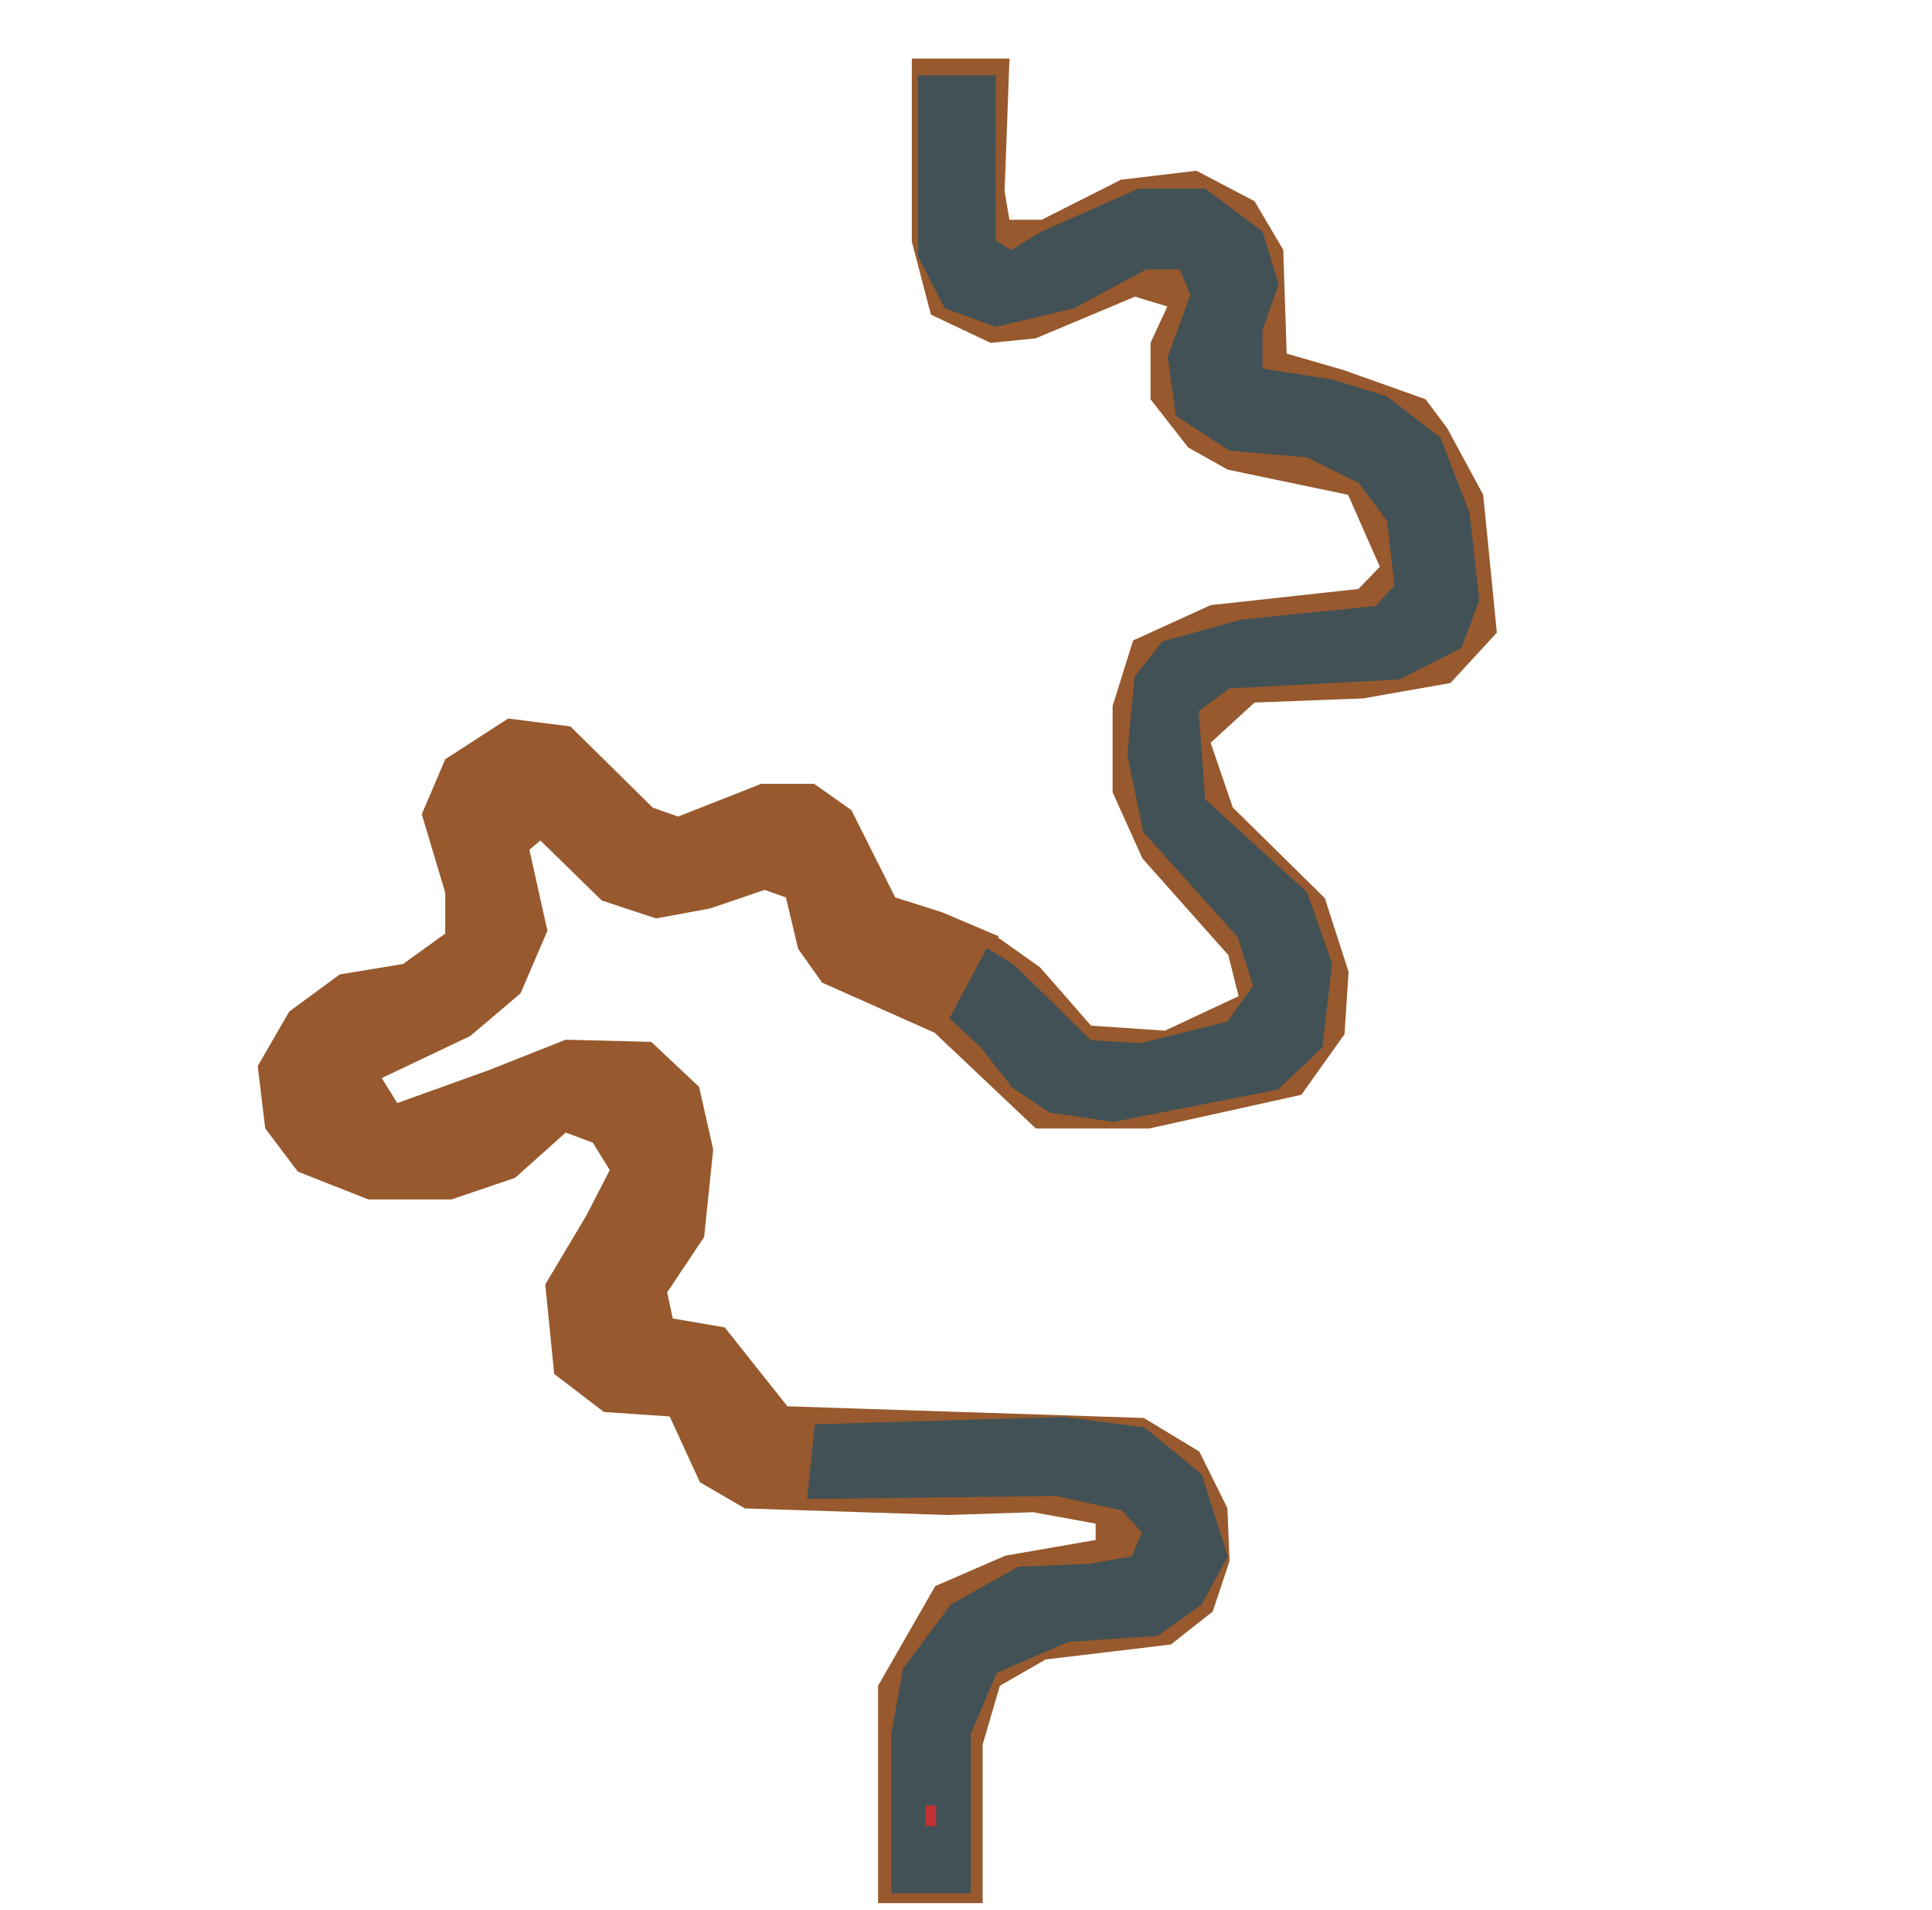
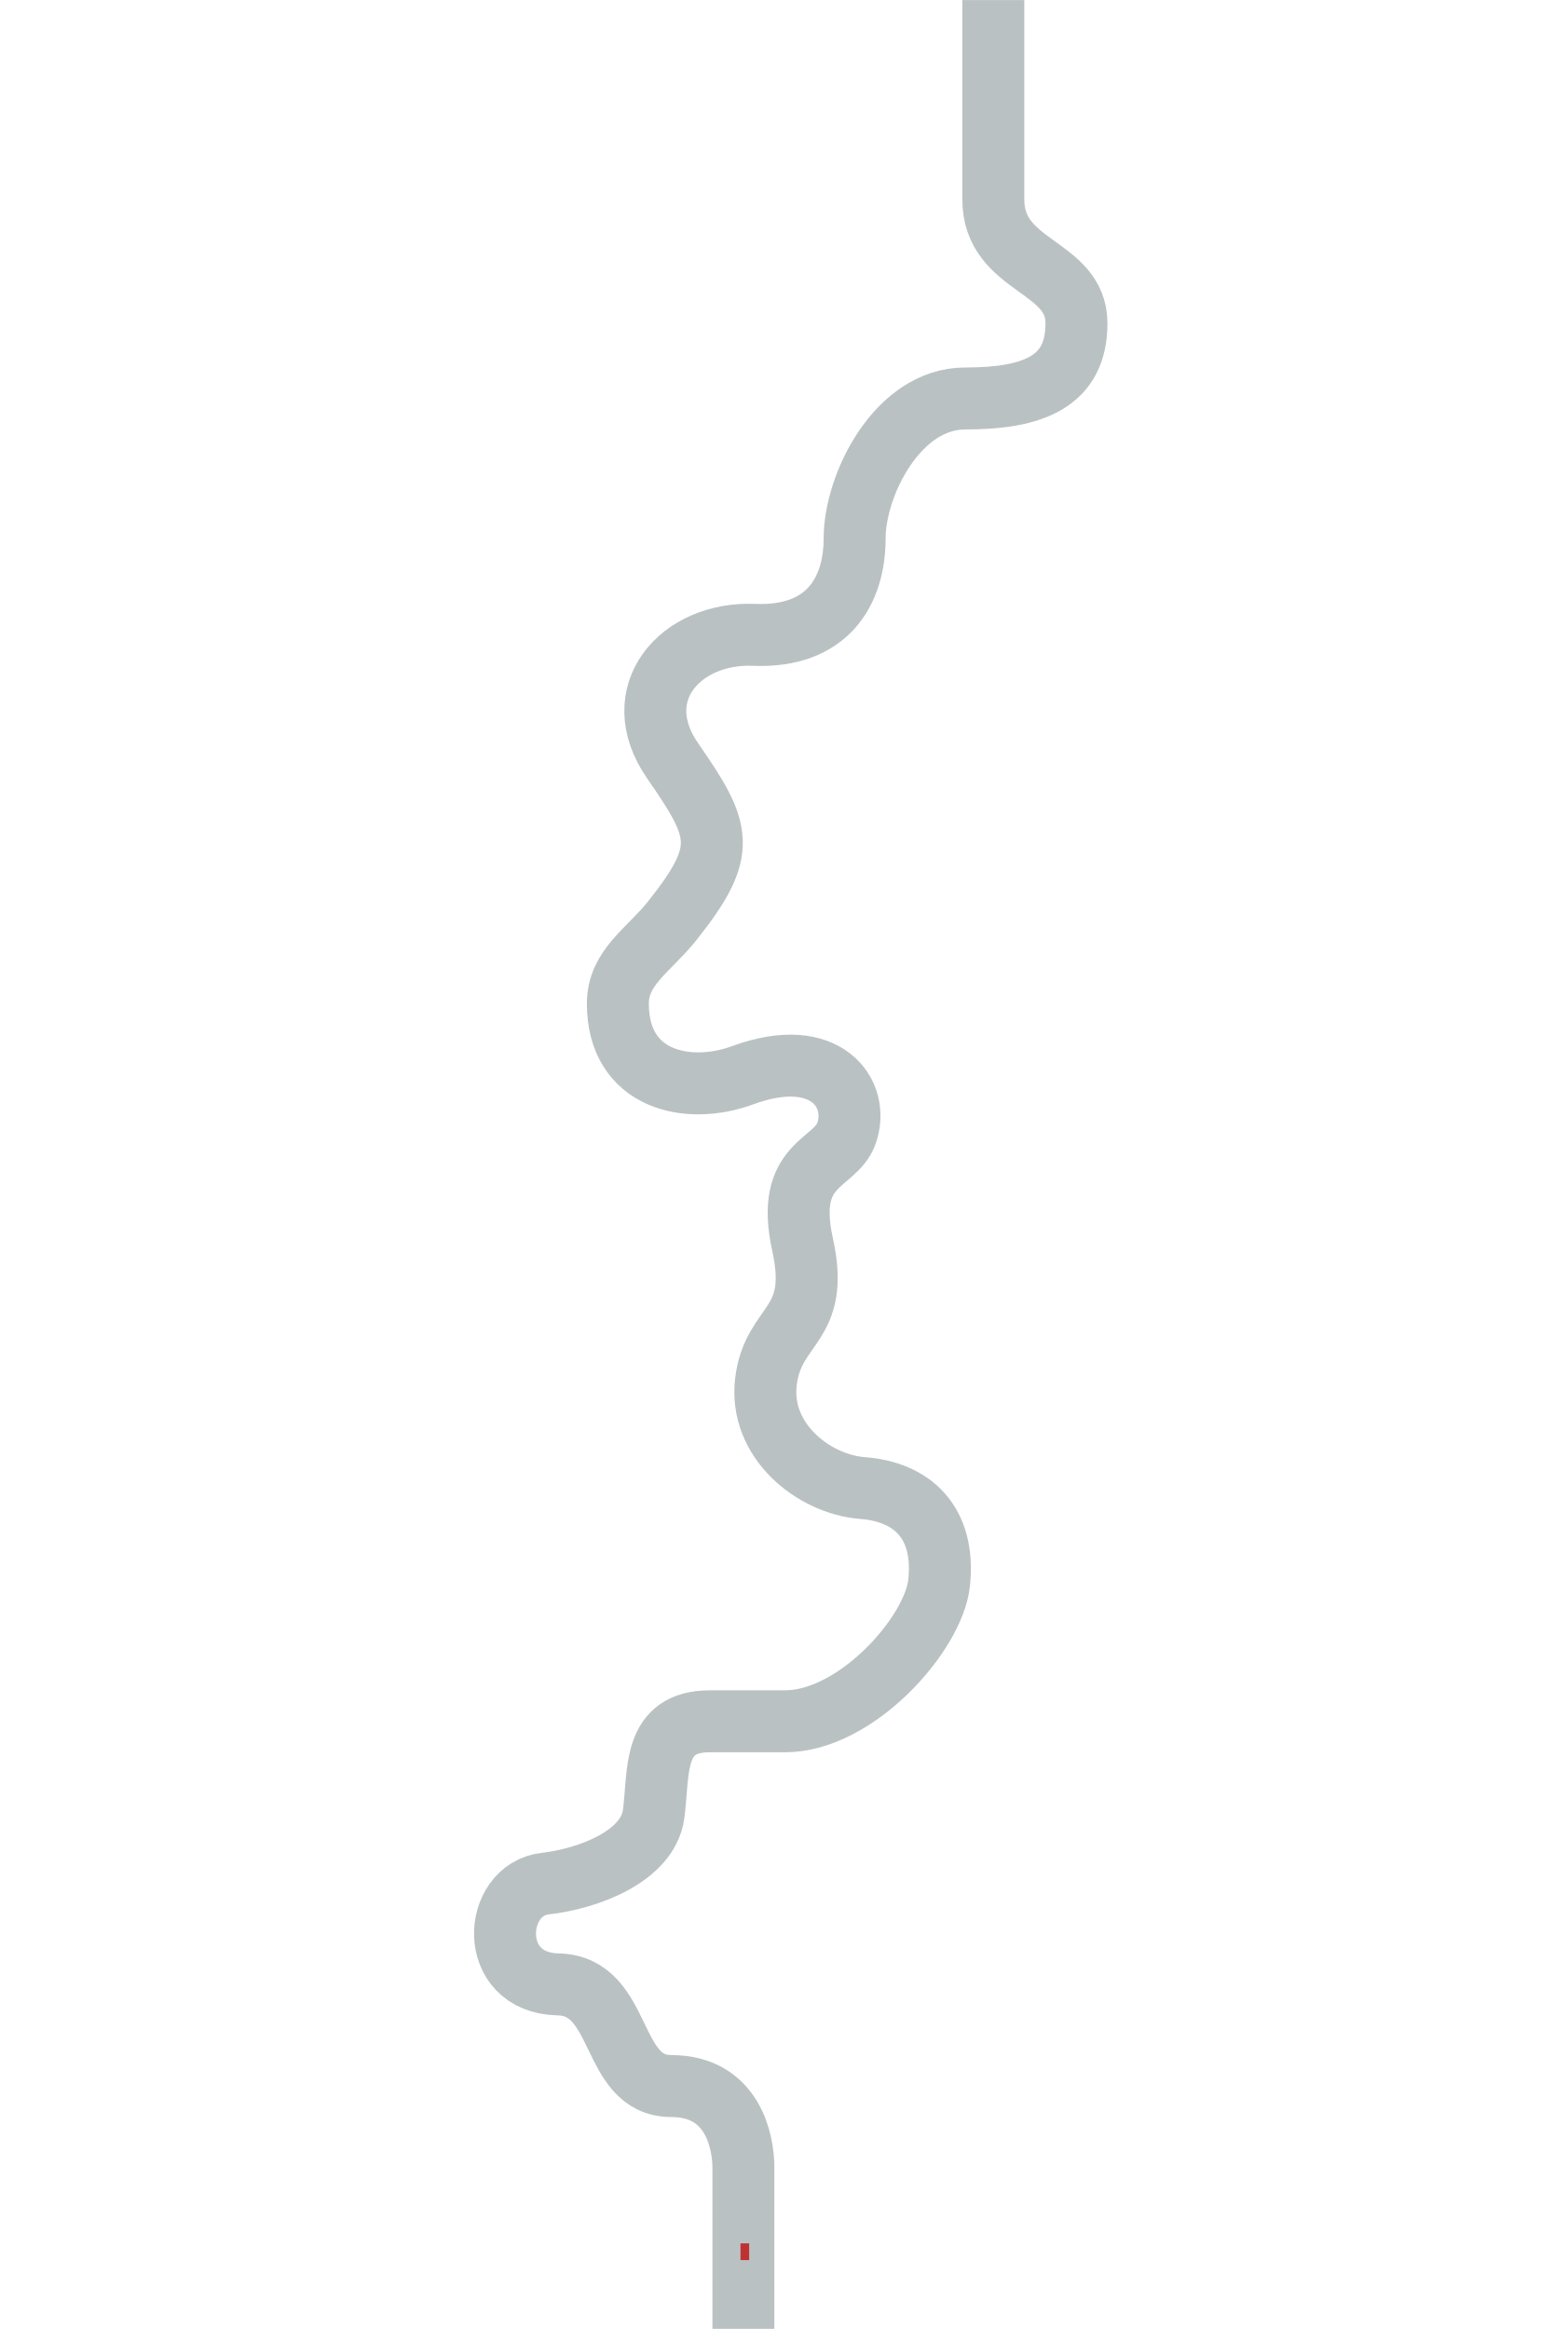
- <svg xmlns="http://www.w3.org/2000/svg" width="12651" height="12500" viewBox="0 0 12651 12500" fill="none">
-   <path d="M6578.32 1253.71L6610.06 383.287H5970.84L5970.84 1581.97L6095.91 2059.91L6486.9 2244.7L6782.33 2214.81L7432.18 1942.08L7643.75 2006.35L7533.95 2244.7V2613.76L7780.33 2929.76L8040.09 3074.88L8827.49 3239.37L9035.47 3710.86L8894.93 3855.93L7927.52 3961.69L7419.78 4192.9L7285.51 4621.87V5186.84L7480.49 5619.45L8043.09 6252.59L8110.5 6521.61L7628.09 6747.51L7144.26 6714.84L6810.41 6332.84L6502.24 6114.56L6119.65 6760.63L6782.33 7387.5H7526.26L8521.39 7167.47L8803.88 6770.95L8830.73 6362.94L8675.07 5879.91L8072.12 5286.03L7927.52 4862.62L8214.91 4599.42L8926.66 4572.22L9497.89 4471.46L9801.62 4141.54L9712.23 3239.37L9476.49 2803.21L9334.68 2613.76L8799.73 2423.35L8425.22 2315L8402.87 1635.61L8214.91 1317.18L7834.1 1117.71L7339.95 1176.64L6820.6 1438.94H6610.06L6578.32 1253.71Z" fill="#97592D" />
-   <path d="M3466.49 5563.27L3538.34 5502.17L3940.2 5895.15L4295.55 6012.62L4650.38 5947.26L5006.69 5825.9L5146.27 5875.02L5226.39 6211.81L5383.26 6432.97L6141.19 6770.39L6539.55 6129.65L6170.63 5973.1L5861.88 5875.02L5575.13 5304.05L5331.63 5131.69H4984.45L4439.86 5345.94L4274.16 5287.32L3735.35 4755.88L3327.58 4703.97L2915.48 4970.76L2761.83 5330.52L2915.48 5844V6111.93L2639.2 6311.09L2224.74 6379.23L1894.44 6622.06L1687.64 6978.78L1736.76 7387.2L1950.37 7670.46L2411.86 7852.26H2957.23L3373.1 7710.83L3704.13 7414.55L3881.97 7480.78L3992.89 7659.96L3837.65 7961.18L3570.51 8408.77L3629.12 8994.84L3954.38 9243.91L4385.14 9273.22L4583.5 9704.27L4878.09 9875.27L6204.39 9918.25L6766 9900.11L7174.45 9974.83V10081.8L6583.31 10184.5L6124.15 10383.7L5749.69 11036.3V12459.3H6434.42V11421.5L6547.33 11036.3L6846.78 10864.1L7667.44 10766L7941.02 10550.1L8051.41 10218.9L8037.01 9873.31L7853.48 9503.04L7489.86 9282.96L5155.9 9206.77L4745.56 8690.08L4405.4 8631.63L4368.51 8461.03L4610.77 8098.16L4670.15 7525.56L4577.97 7116.05L4264.56 6820.9L3704.13 6806.63L3199.74 7006.39L2601.22 7221.49L2499.99 7057.6L3078.44 6782.84L3408.64 6503.25L3584.59 6093.52L3466.49 5563.27Z" fill="#97592D" />
-   <path d="M6356.6 12395.1H5836.34V11351.7L5913.09 10925.3L6225.82 10504.5L6669.31 10257.2L7138.4 10237.3L7411.32 10189L7476.71 10032.6L7345.93 9887.62L6913.81 9793.8L5284.8 9813.7L5335.98 9324.72L6970.67 9276.38L7493.77 9344.62L7869.04 9651.65L8039.61 10189L7869.04 10504.5L7581.9 10709.2L6996.25 10749L6527.17 10950.9L6356.6 11351.7V12395.1Z" fill="#425155" />
-   <path d="M6216.57 6666.97L6461.71 6206.57L6628.29 6307.18L6804.74 6476.52L7143.63 6809.81L7465.72 6829.42L8037.08 6688.42L8205.13 6454.11L8104.3 6134.82L7485.33 5445.83L7381.7 4938.89L7429.31 4429.15L7610.74 4199.73L8124.37 4056.76L9008.65 3966.75L9130.44 3834.37L9082.78 3410.76L8897.45 3161.89L8558.56 2994.51L8050.68 2950.27L7699.91 2722.75L7646.19 2337.22L7794.71 1929.58L7725.19 1763.99H7504.84L7033.58 2018.15L6519.95 2139.94L6186.36 2018.15L6011.62 1679.27V493.164H6519.95V1573.36L6620.56 1636.9L6821.77 1515.12L7457.19 1234.48H7891.38L8267.33 1515.12L8373 1860.06L8267.33 2160.26V2413.06L8722.71 2484.12L9082.78 2595.32L9432.25 2865.37L9622.88 3357.81L9686.42 3929.68L9569.93 4242.09L9162.2 4448.6L8050.24 4506.84L7849.02 4655.11L7891.38 5232.27L8558.56 5841.21L8722.71 6307.18L8659.17 6857.86L8367.94 7133.21L7287.74 7345.01L6871.96 7283.14L6628.29 7120.7L6421.03 6854.62L6216.57 6666.97Z" fill="#425155" />
-   <rect x="6060.12" y="11954.9" width="135" height="70" transform="rotate(-90 6060.12 11954.9)" fill="#BF3232" />
+ <svg xmlns="http://www.w3.org/2000/svg" width="12652" height="18794" viewBox="0 0 12652 18794" fill="none">
+   <path opacity="0.4" d="M5998.45 18792.5C5998.45 18639.5 5998.45 17646.6 5998.45 17491.3C5998.45 17297.2 5921.79 16833.5 5416.22 16833.5C4910.65 16833.5 5036.77 16024.6 4503.15 16013.2C3926.53 16000.9 3973.38 15248.4 4399.52 15200C4747.07 15160.6 5229.79 14979.5 5274.29 14637.5C5318.79 14295.5 5260.5 13890 5729 13890C6197.5 13890 5759.5 13890 6334.5 13890C6909.5 13890 7533.5 13185 7577.5 12774C7630.18 12281.9 7357 12038 6961 12008C6565 11978 6121.83 11625 6180.5 11148C6239.17 10671 6623.13 10710.5 6476 10043.5C6328.87 9376.51 6738 9402.51 6829.5 9147.51C6944.47 8827.09 6666 8428.52 5992 8676.83C5552.5 8838.75 4985.5 8719.61 4985.5 8098.61C4985.5 7804.61 5234.97 7669 5426.78 7427C5877.78 6858 5819.78 6706.4 5426.78 6138.4C5050.73 5594.9 5492.31 5098.33 6084.28 5122.9C6676.25 5147.48 6896 4771.1 6896 4343.5C6896 3915.91 7240.5 3215.5 7788 3215.5C8335.5 3215.5 8686 3082 8686 2608.5C8686 2135 8015 2163.08 8015 1608.93C8015 1165.61 8015 244.427 8015 0.5" stroke="#53656A" stroke-width="500" />
+   <rect x="5975" y="18238" width="135" height="70" transform="rotate(-90 5975 18238)" fill="#BF3232" />
</svg>
